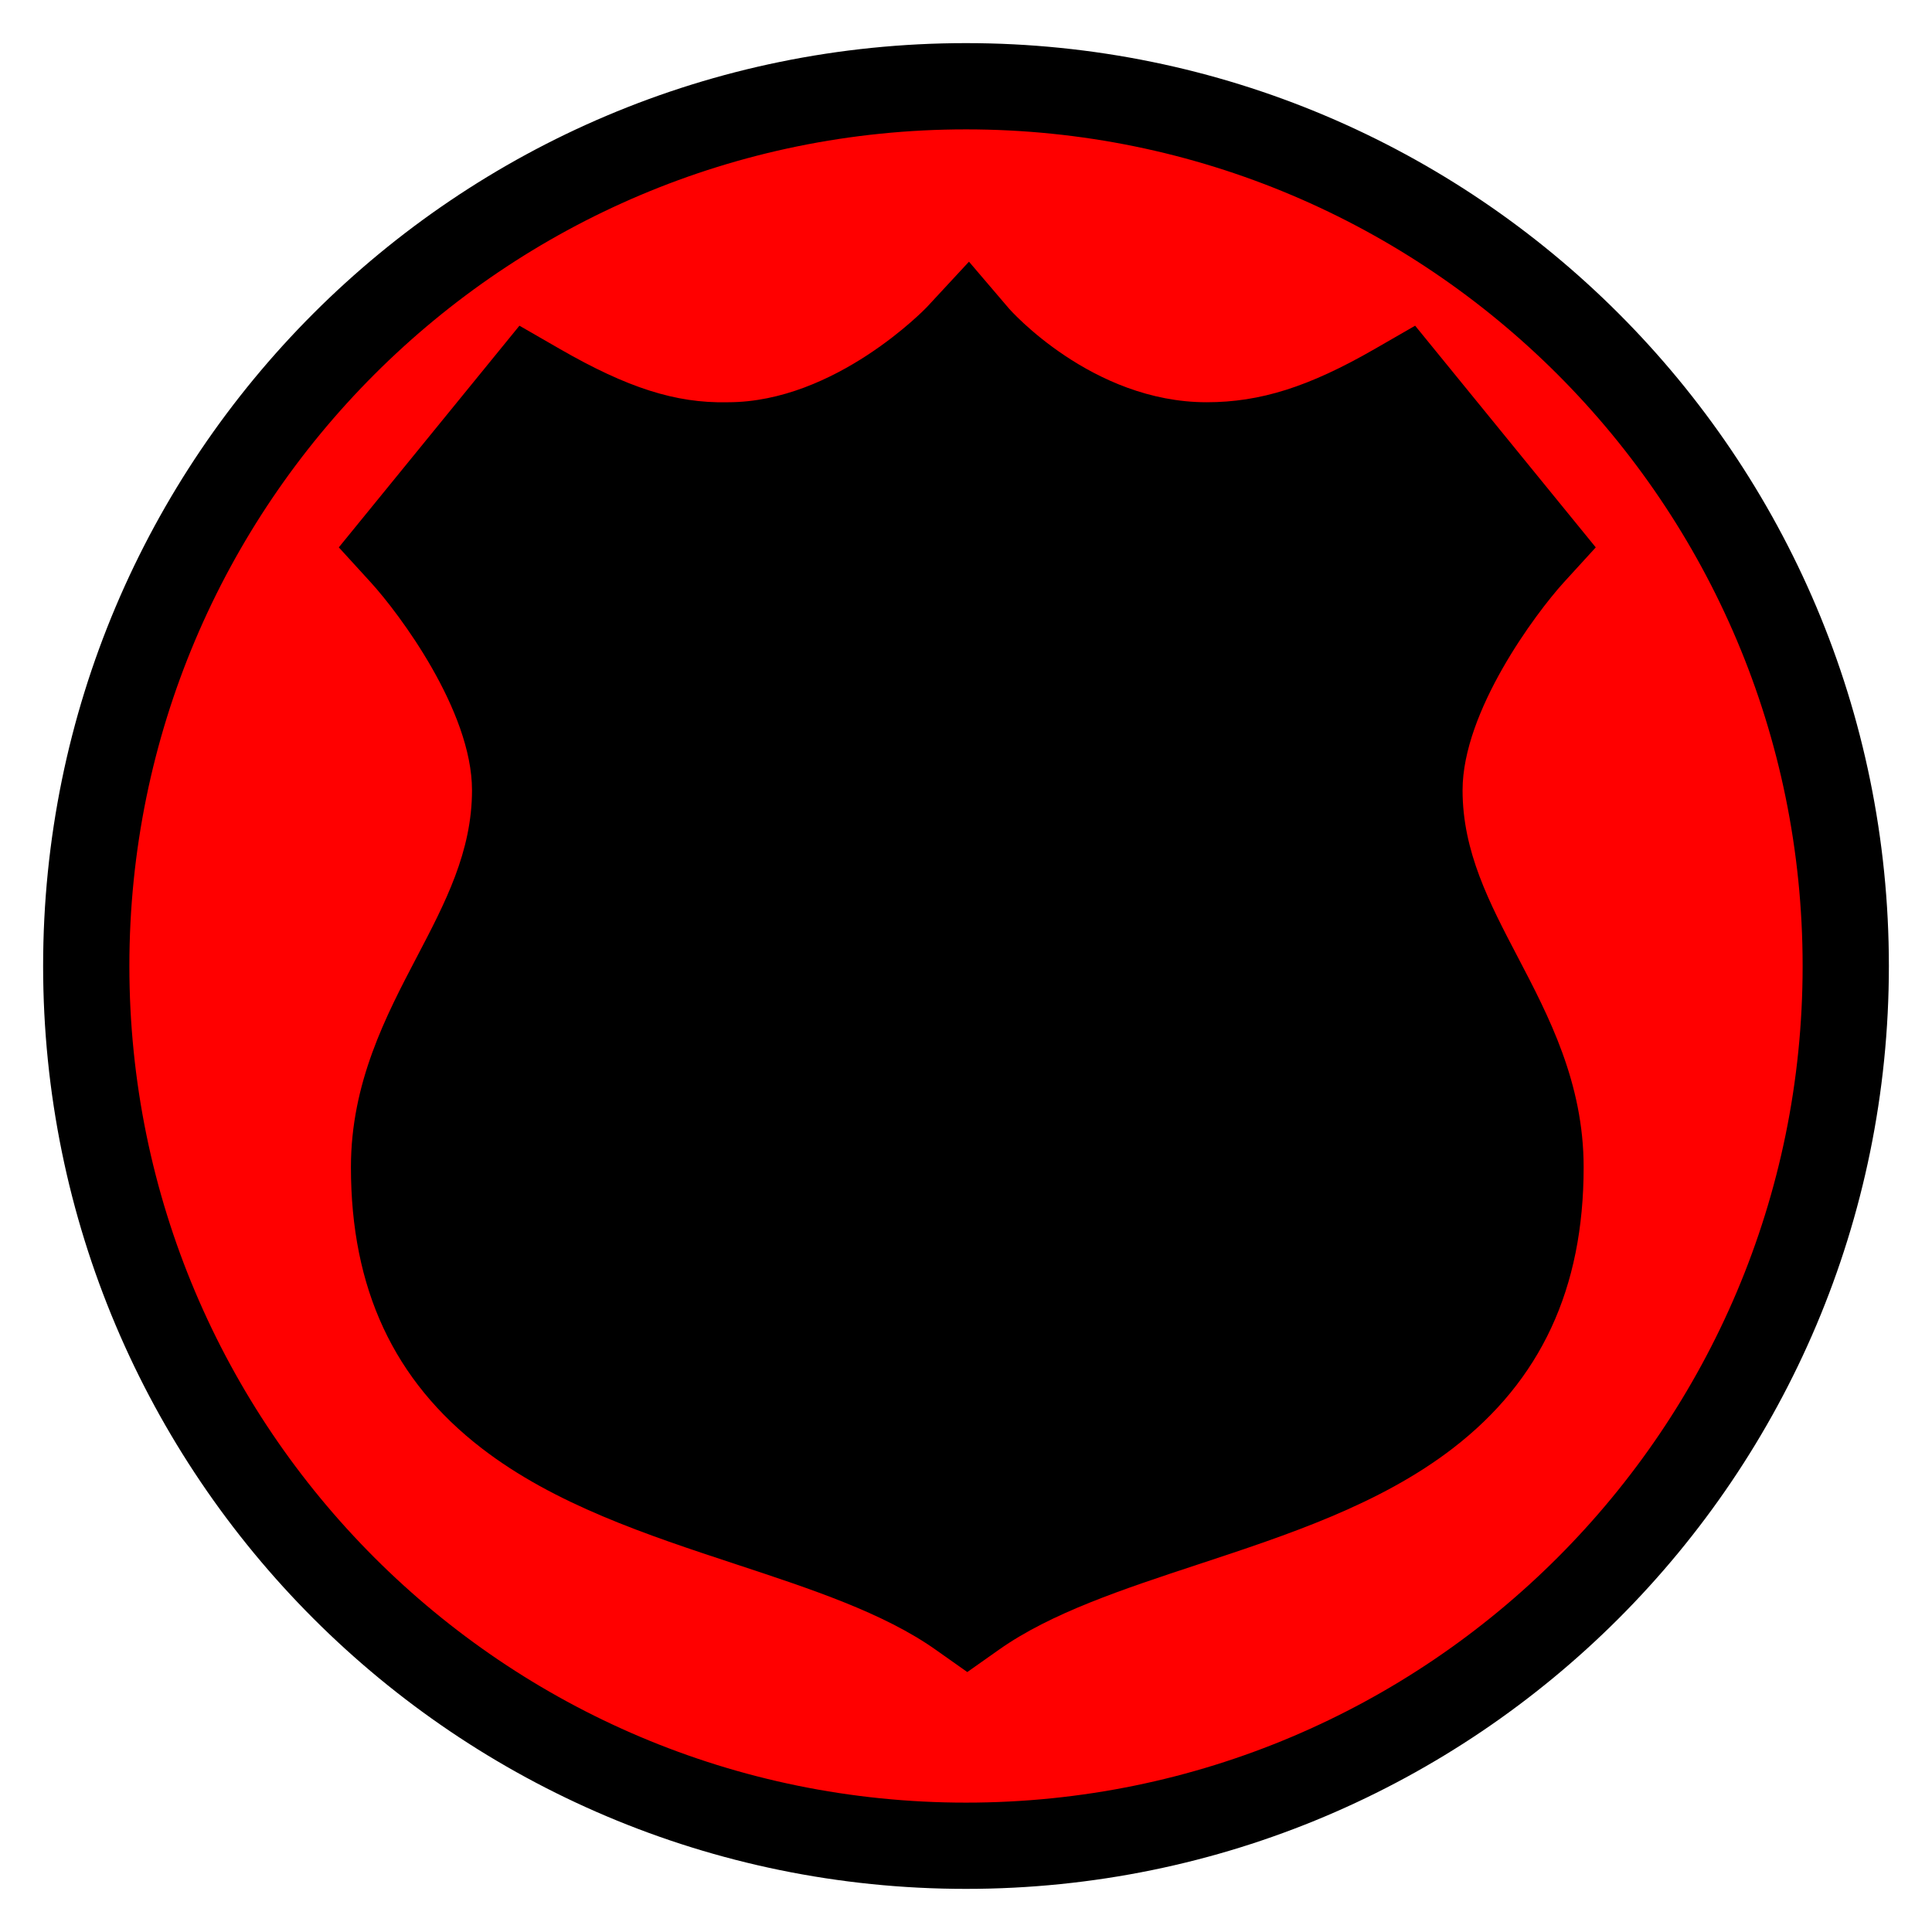
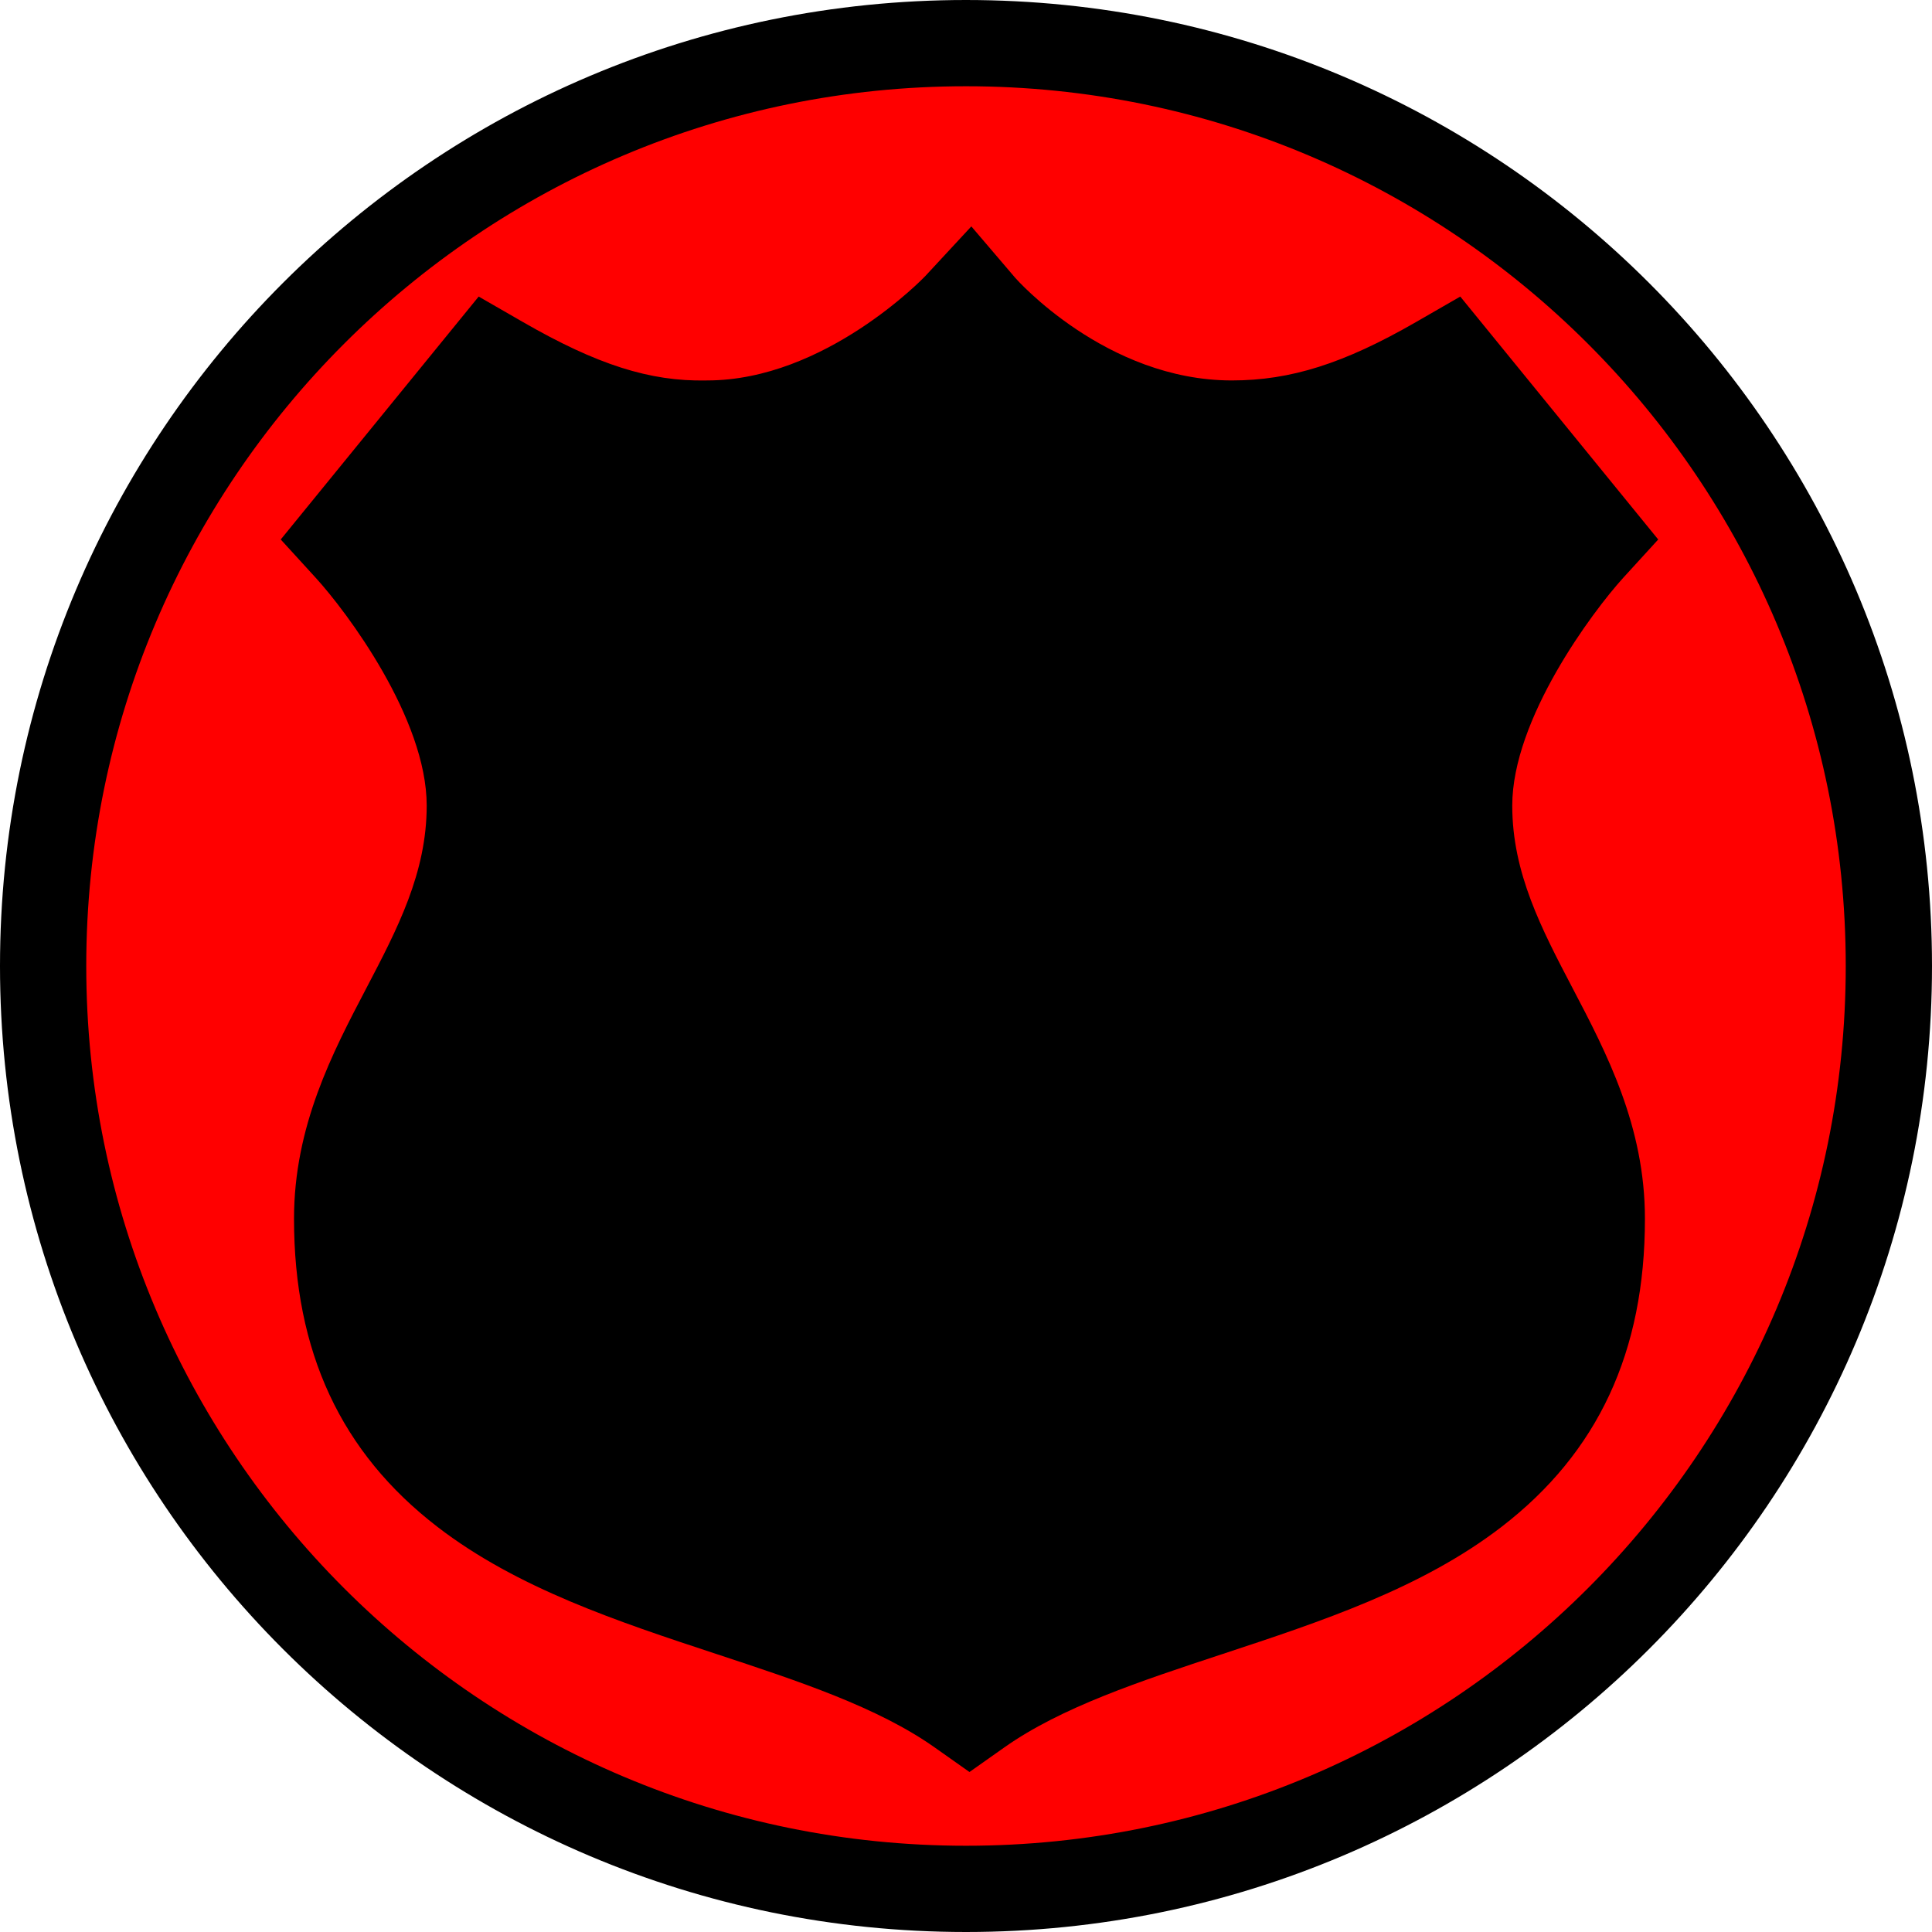
- <svg xmlns="http://www.w3.org/2000/svg" height="512pt" viewBox="0 0 512 512" width="512pt">
-   <circle cx="256" cy="256" fill="red" r="233.143" stroke="black" stroke-width="22.857" />
-   <path d="m256.152 512-11.52-8.133c-18.898-13.34-44.945-21.93-72.52-31.023-32.332-10.664-65.77-21.691-92.203-42.051-31.969-24.613-47.512-58.004-47.512-102.074 0-30.641 12.723-54.926 23.949-76.352 10.285-19.637 20.004-38.188 20.004-60.496 0-28.879-26.512-64.242-36.73-75.43l-11.621-12.73 65.57-80.473 14.723 8.477c24.469 14.086 42.023 19.684 60.559 19.316l.398-.004c39.125 0 71.93-34.215 72.25-34.559l15.266-16.469 14.582 17.082c.238.273 29.988 33.945 71.707 33.945 19.473 0 37.133-5.594 60.957-19.309l14.723-8.477 65.57 80.473-11.621 12.727c-10.199 11.242-36.73 46.754-36.73 75.434 0 22.309 9.719 40.855 20.004 60.496 11.227 21.426 23.949 45.711 23.949 76.352 0 44.07-15.543 77.461-47.512 102.074-26.438 20.355-59.871 31.383-92.203 42.047-27.574 9.094-53.621 17.688-72.52 31.027z" transform="scale(0.73) translate(95, 95)" />
+ <svg xmlns="http://www.w3.org/2000/svg" viewBox="0 0 512 512">
+   <circle cx="256" cy="256" fill="red" r="244.571" stroke="black" stroke-width="22.857" />
+   <path d="m256.152 512-11.52-8.133c-18.898-13.34-44.945-21.93-72.52-31.023-32.332-10.664-65.77-21.691-92.203-42.051-31.969-24.613-47.512-58.004-47.512-102.074 0-30.641 12.723-54.926 23.949-76.352 10.285-19.637 20.004-38.188 20.004-60.496 0-28.879-26.512-64.242-36.73-75.43l-11.621-12.73 65.57-80.473 14.723 8.477c24.469 14.086 42.023 19.684 60.559 19.316l.398-.004c39.125 0 71.93-34.215 72.25-34.559l15.266-16.469 14.582 17.082c.238.273 29.988 33.945 71.707 33.945 19.473 0 37.133-5.594 60.957-19.309l14.723-8.477 65.57 80.473-11.621 12.727c-10.199 11.242-36.73 46.754-36.73 75.434 0 22.309 9.719 40.855 20.004 60.496 11.227 21.426 23.949 45.711 23.949 76.352 0 44.07-15.543 77.461-47.512 102.074-26.438 20.355-59.871 31.383-92.203 42.047-27.574 9.094-53.621 17.688-72.52 31.027z" transform="scale(0.80) translate(65, 75)" />
</svg>
